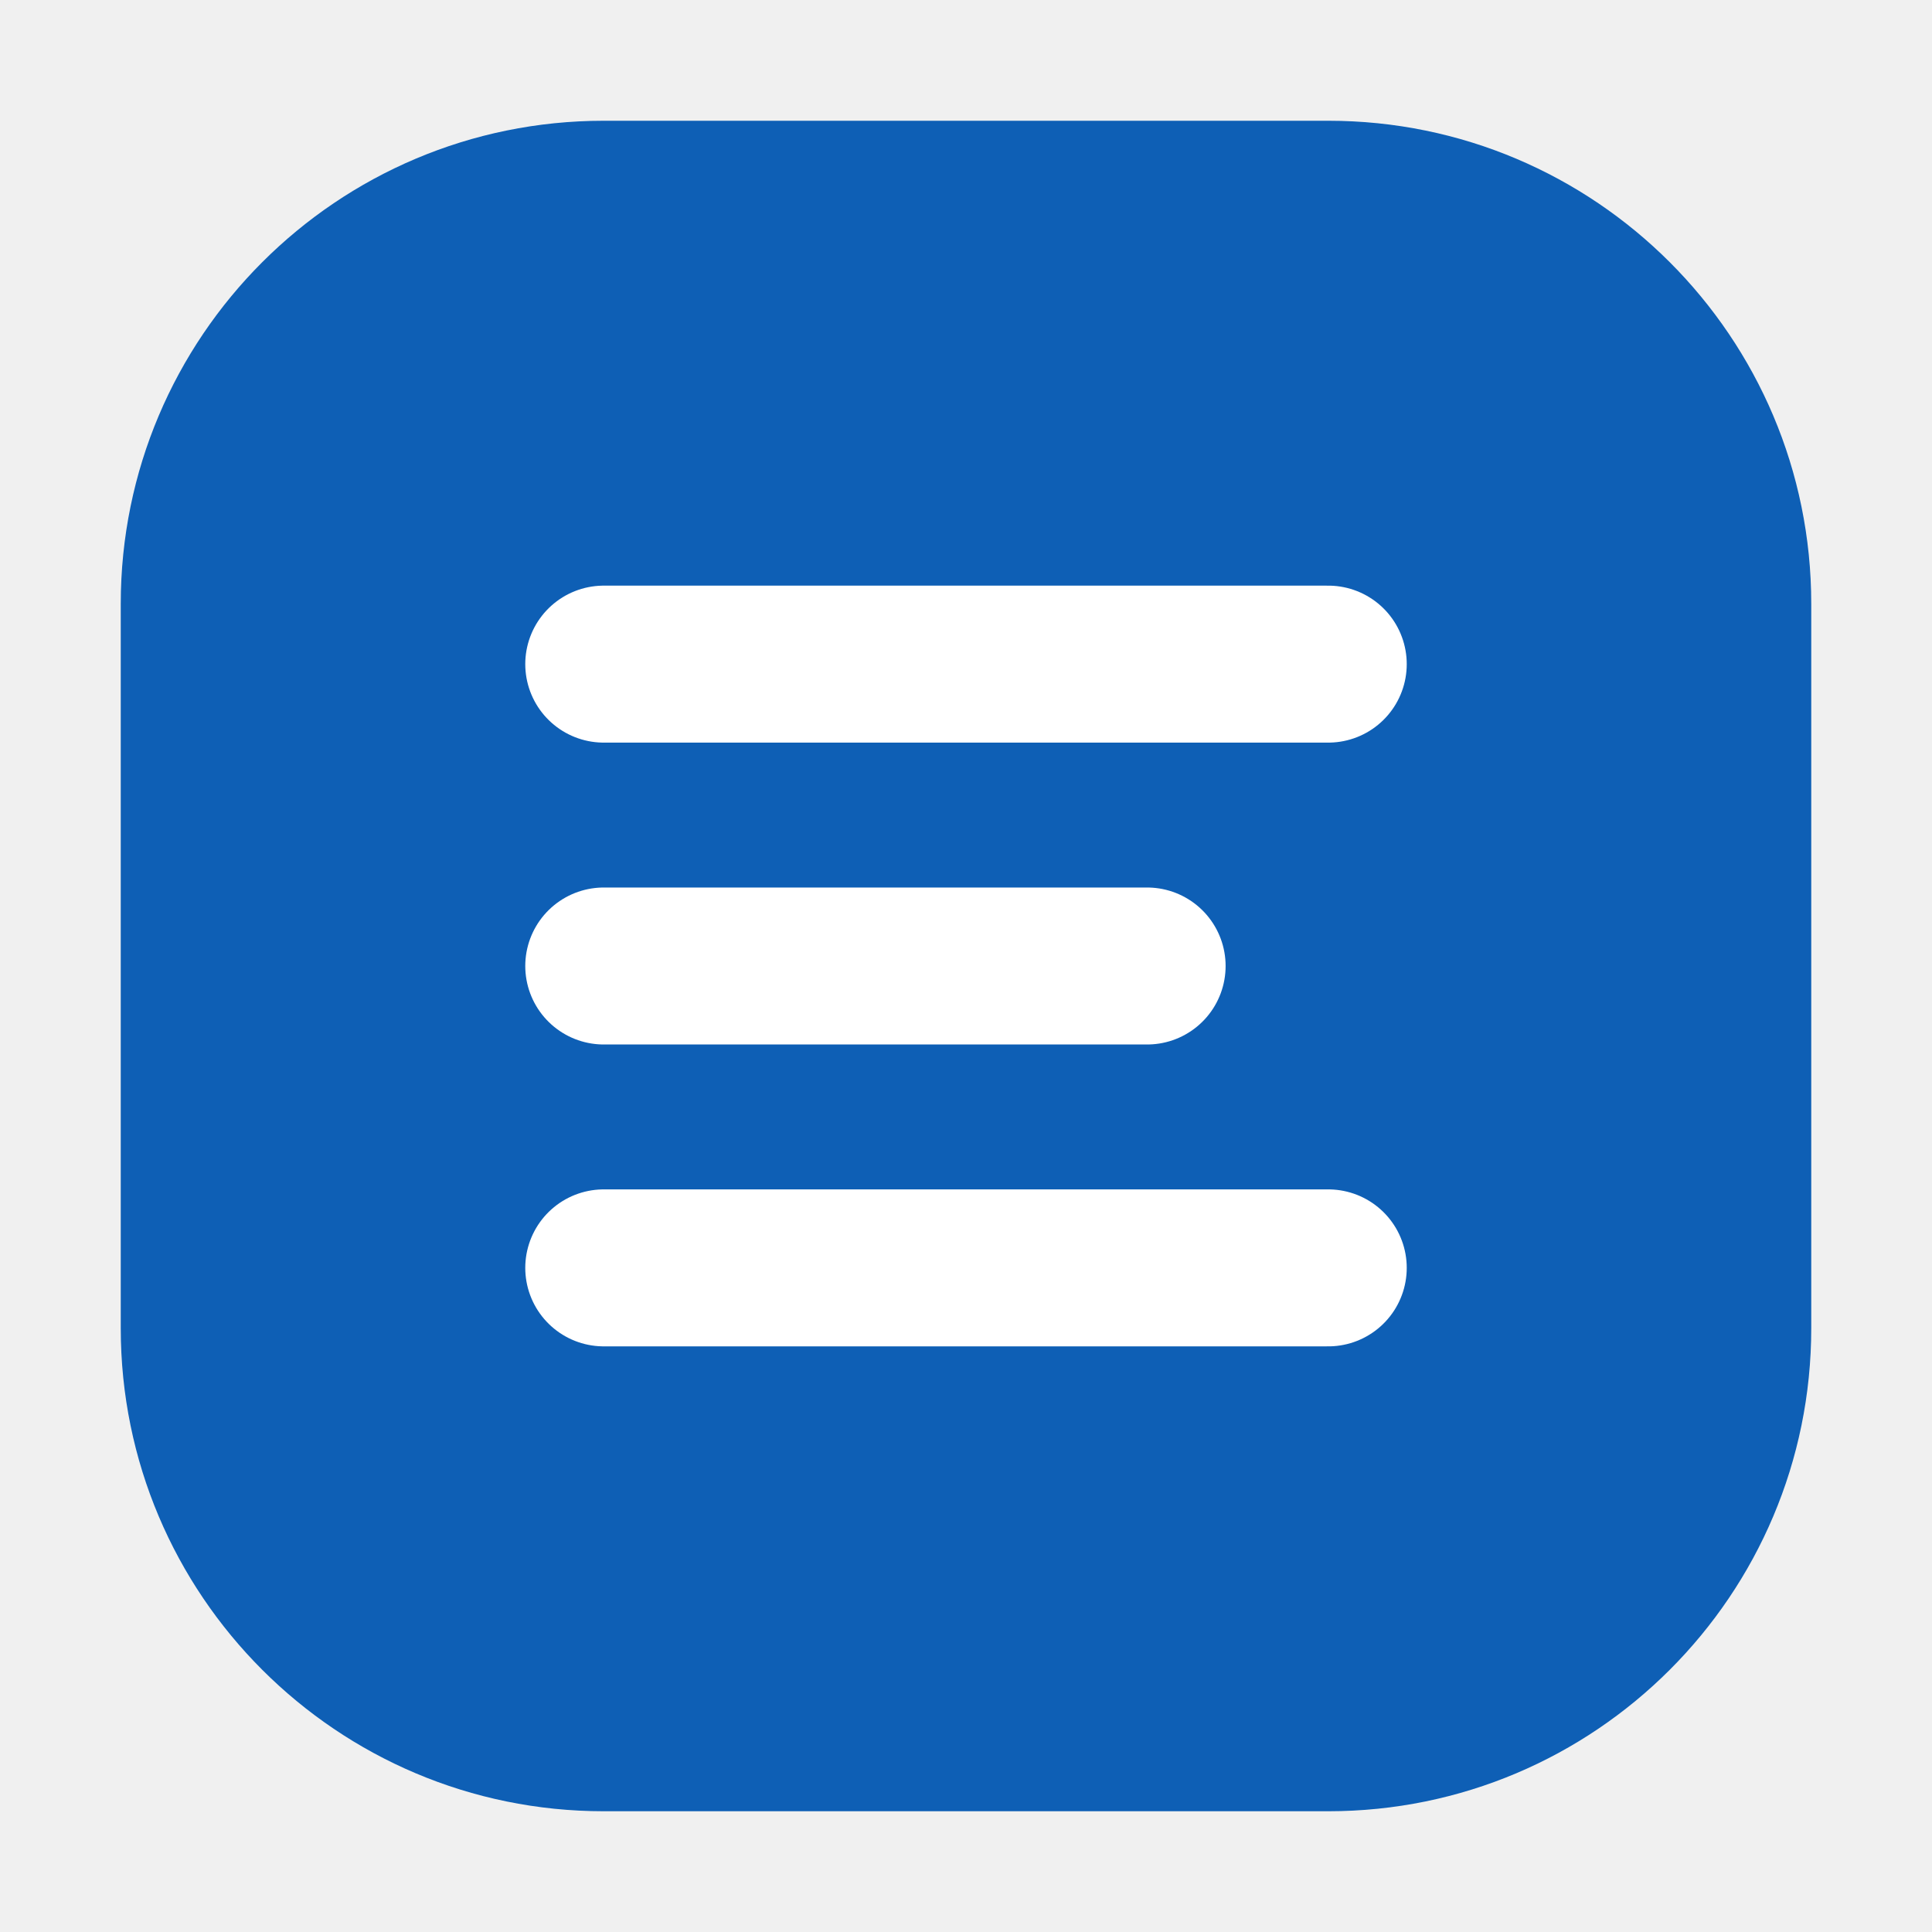
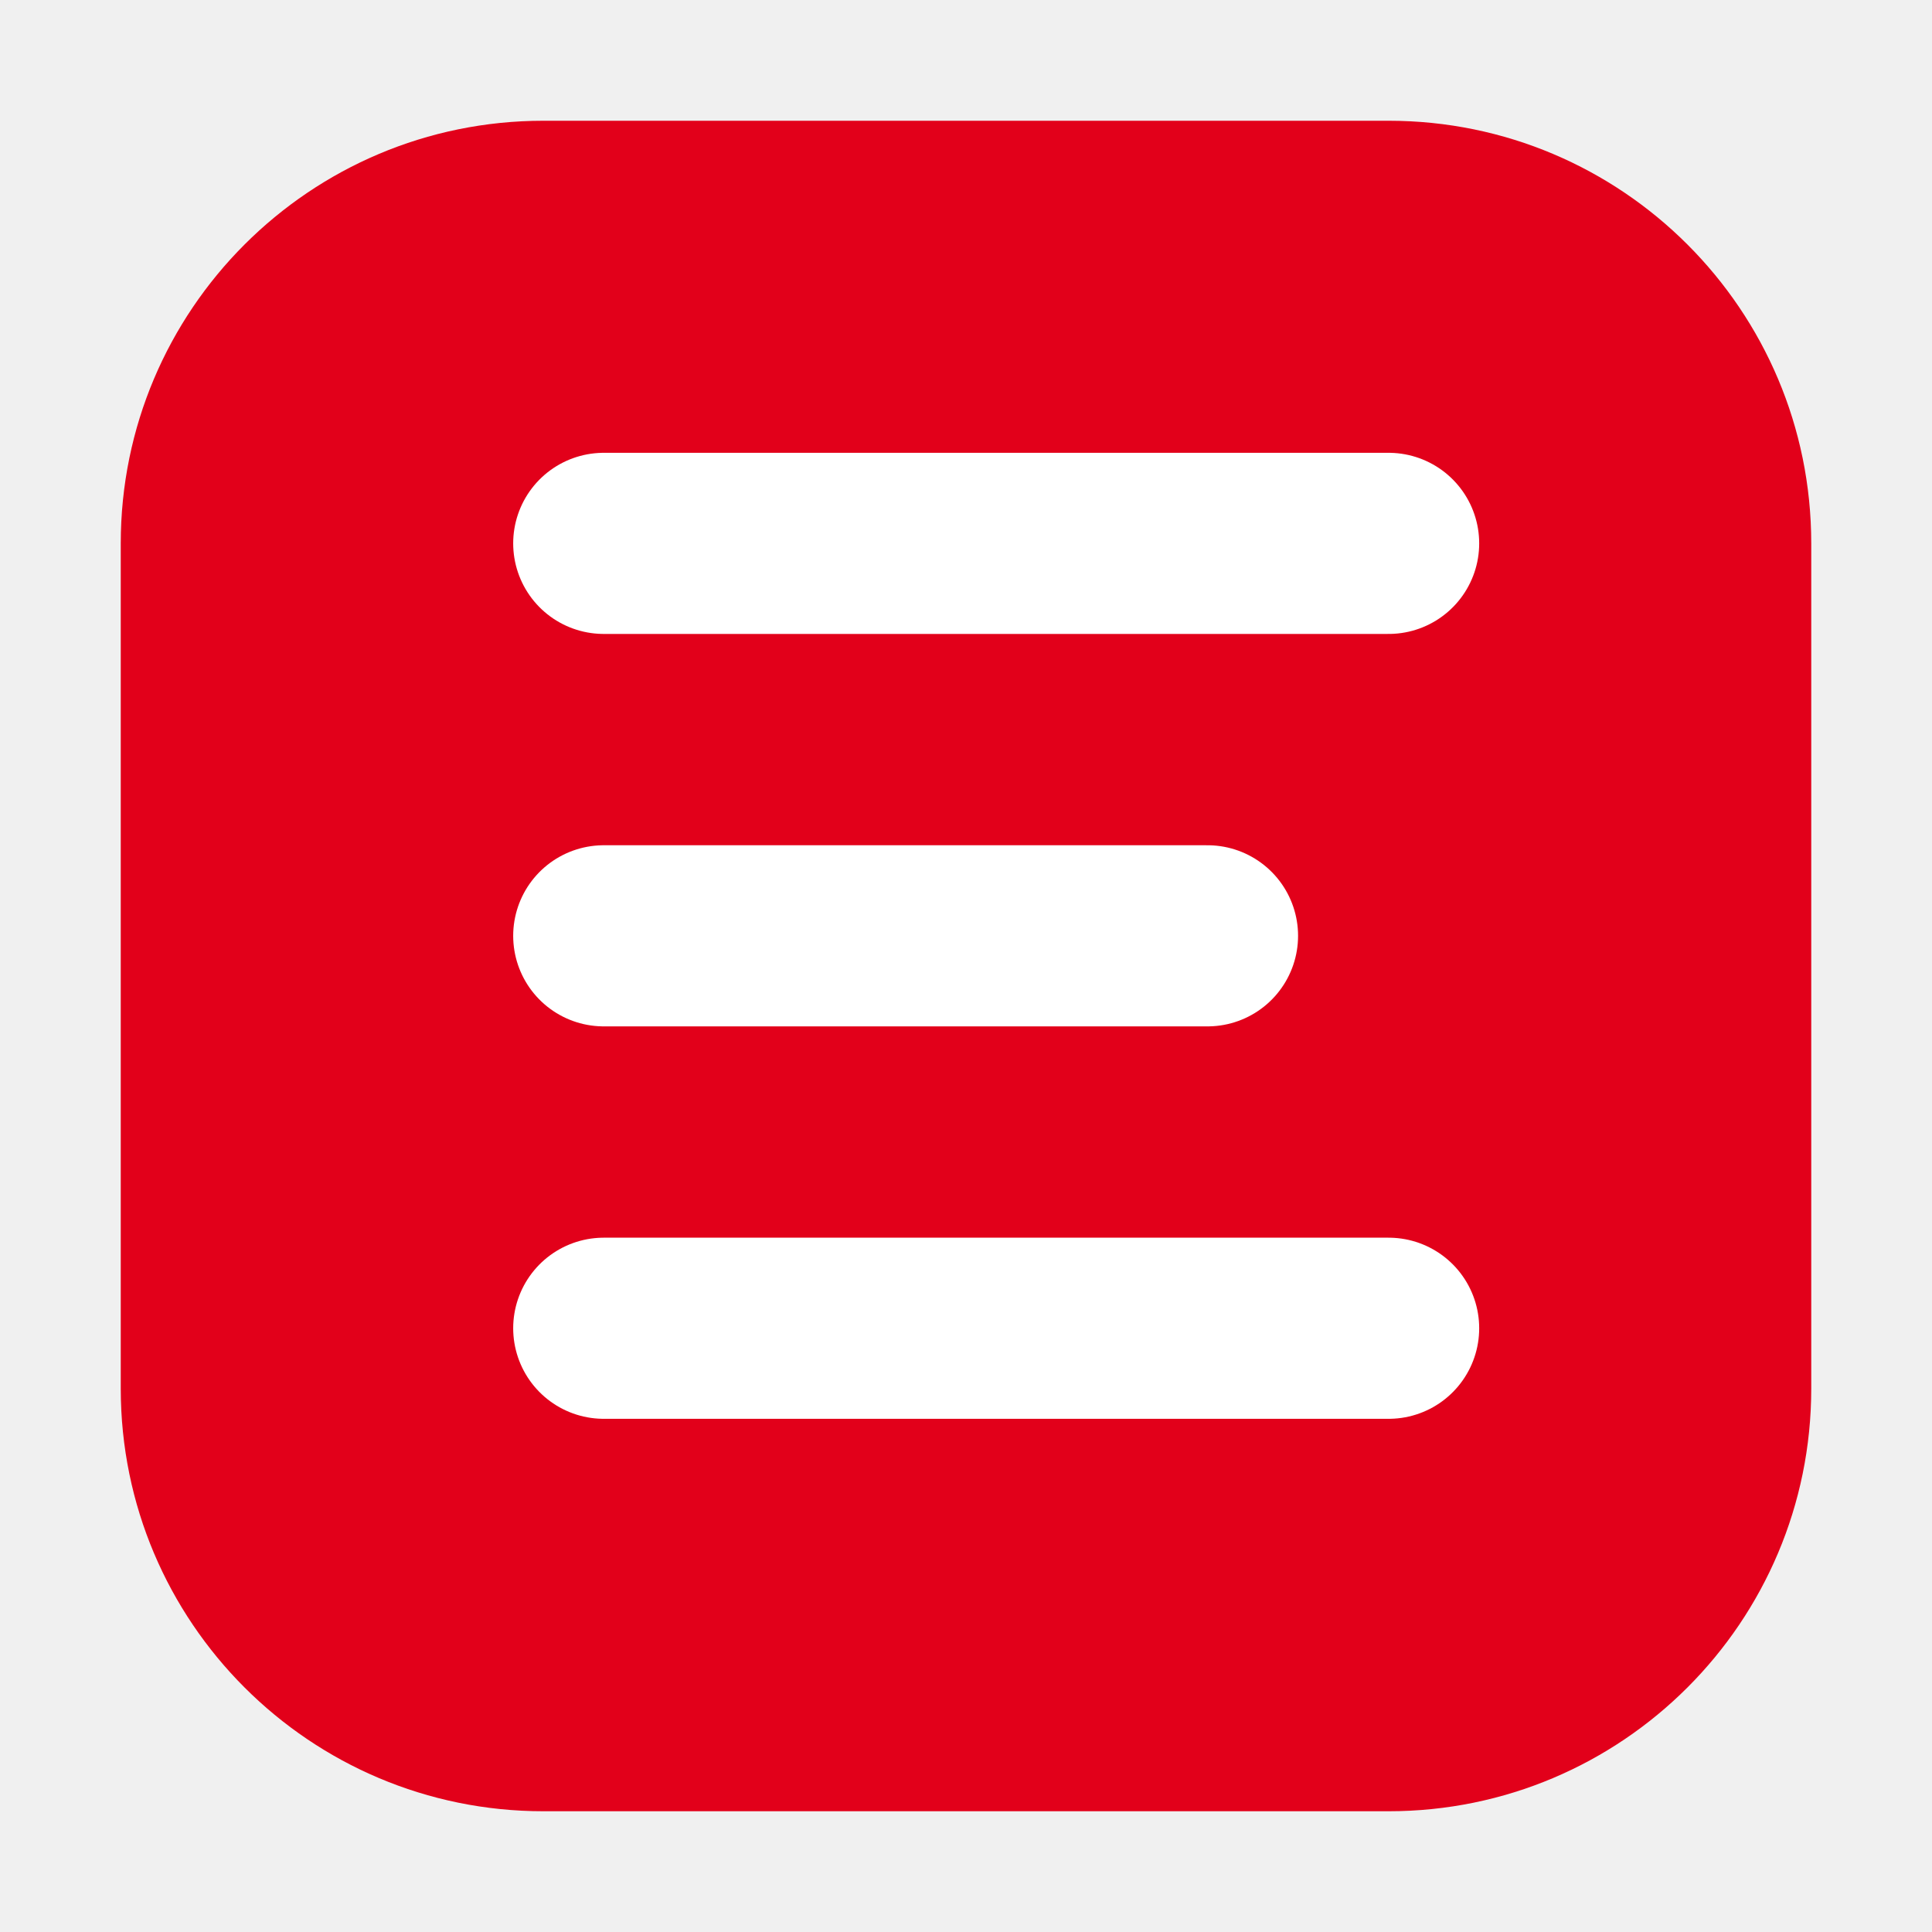
<svg xmlns="http://www.w3.org/2000/svg" viewBox="0 0 32 32">
-   <rect x="2" y="2" width="28" height="28" rx="8" fill="#0E5FB5" />
-   <path d="M10 11h12M10 16h9M10 21h12" stroke="#fff" stroke-width="2.6" stroke-linecap="round" />
+   <rect x="2" y="2" width="28" height="28" rx="7" fill="#E2001A" />
+   <path d="M10 9h13M10 15.5h10M10 22h13" stroke="#fff" stroke-width="3" stroke-linecap="round" />
</svg>
